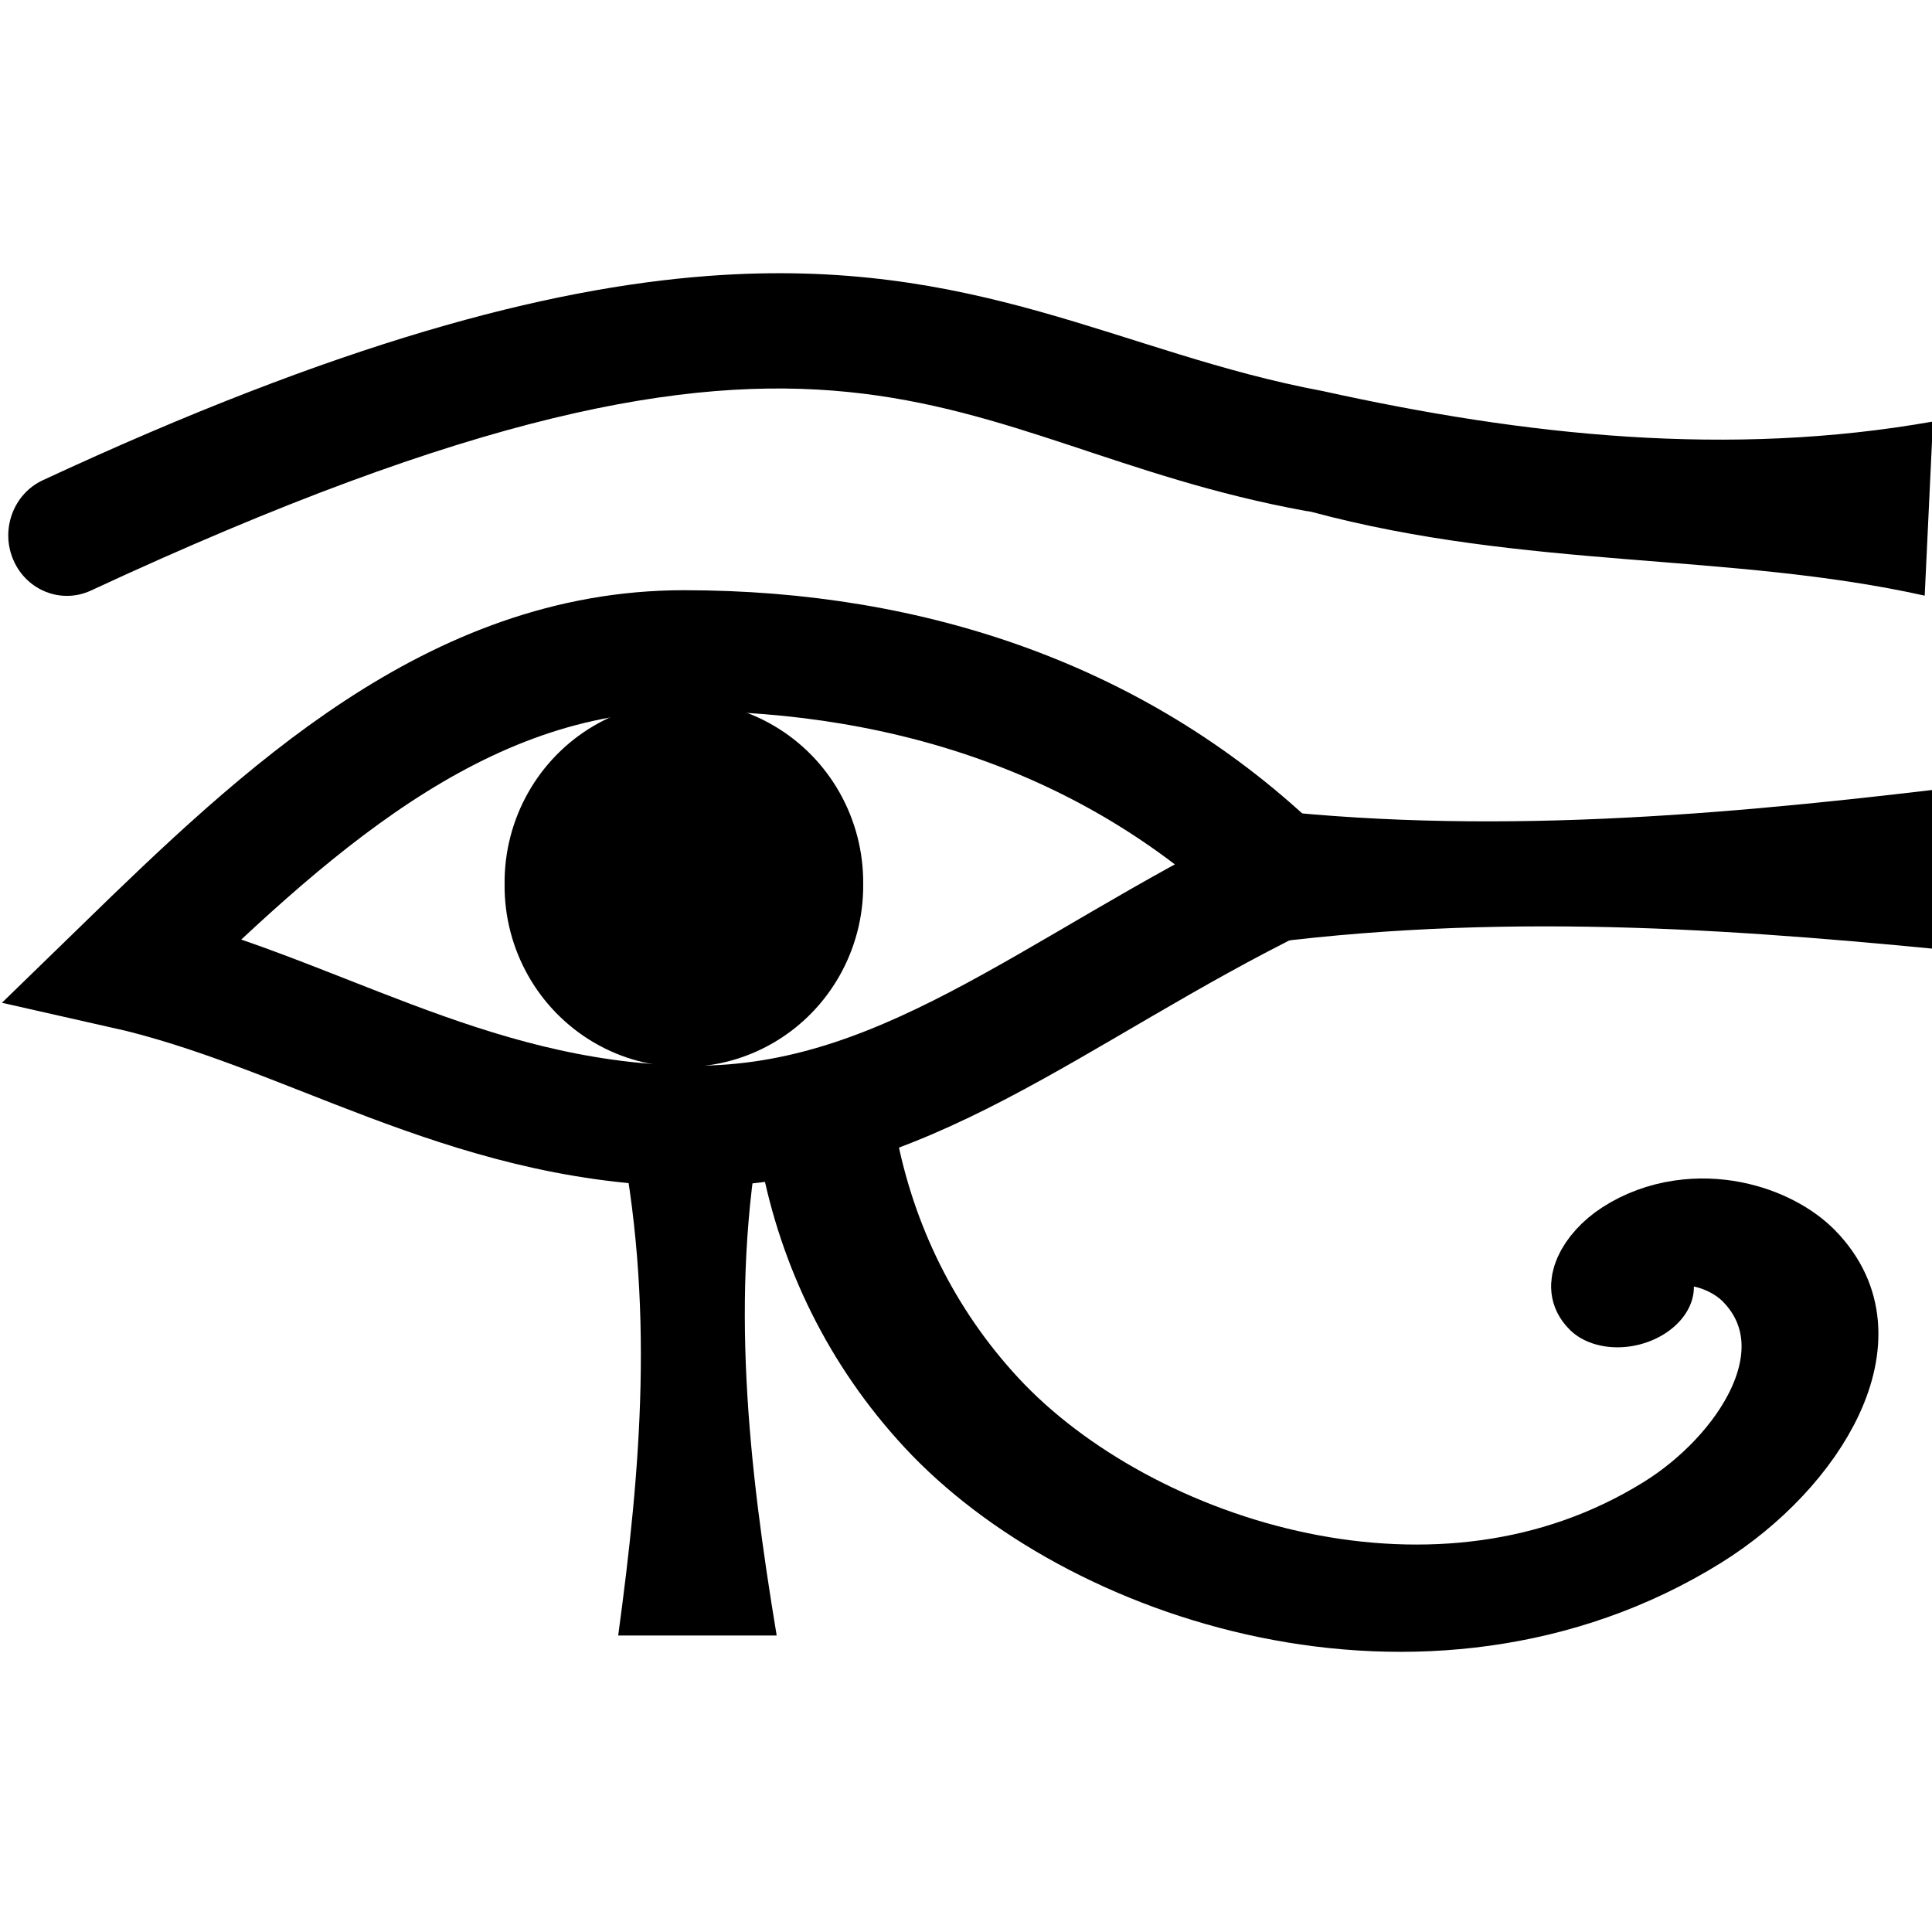
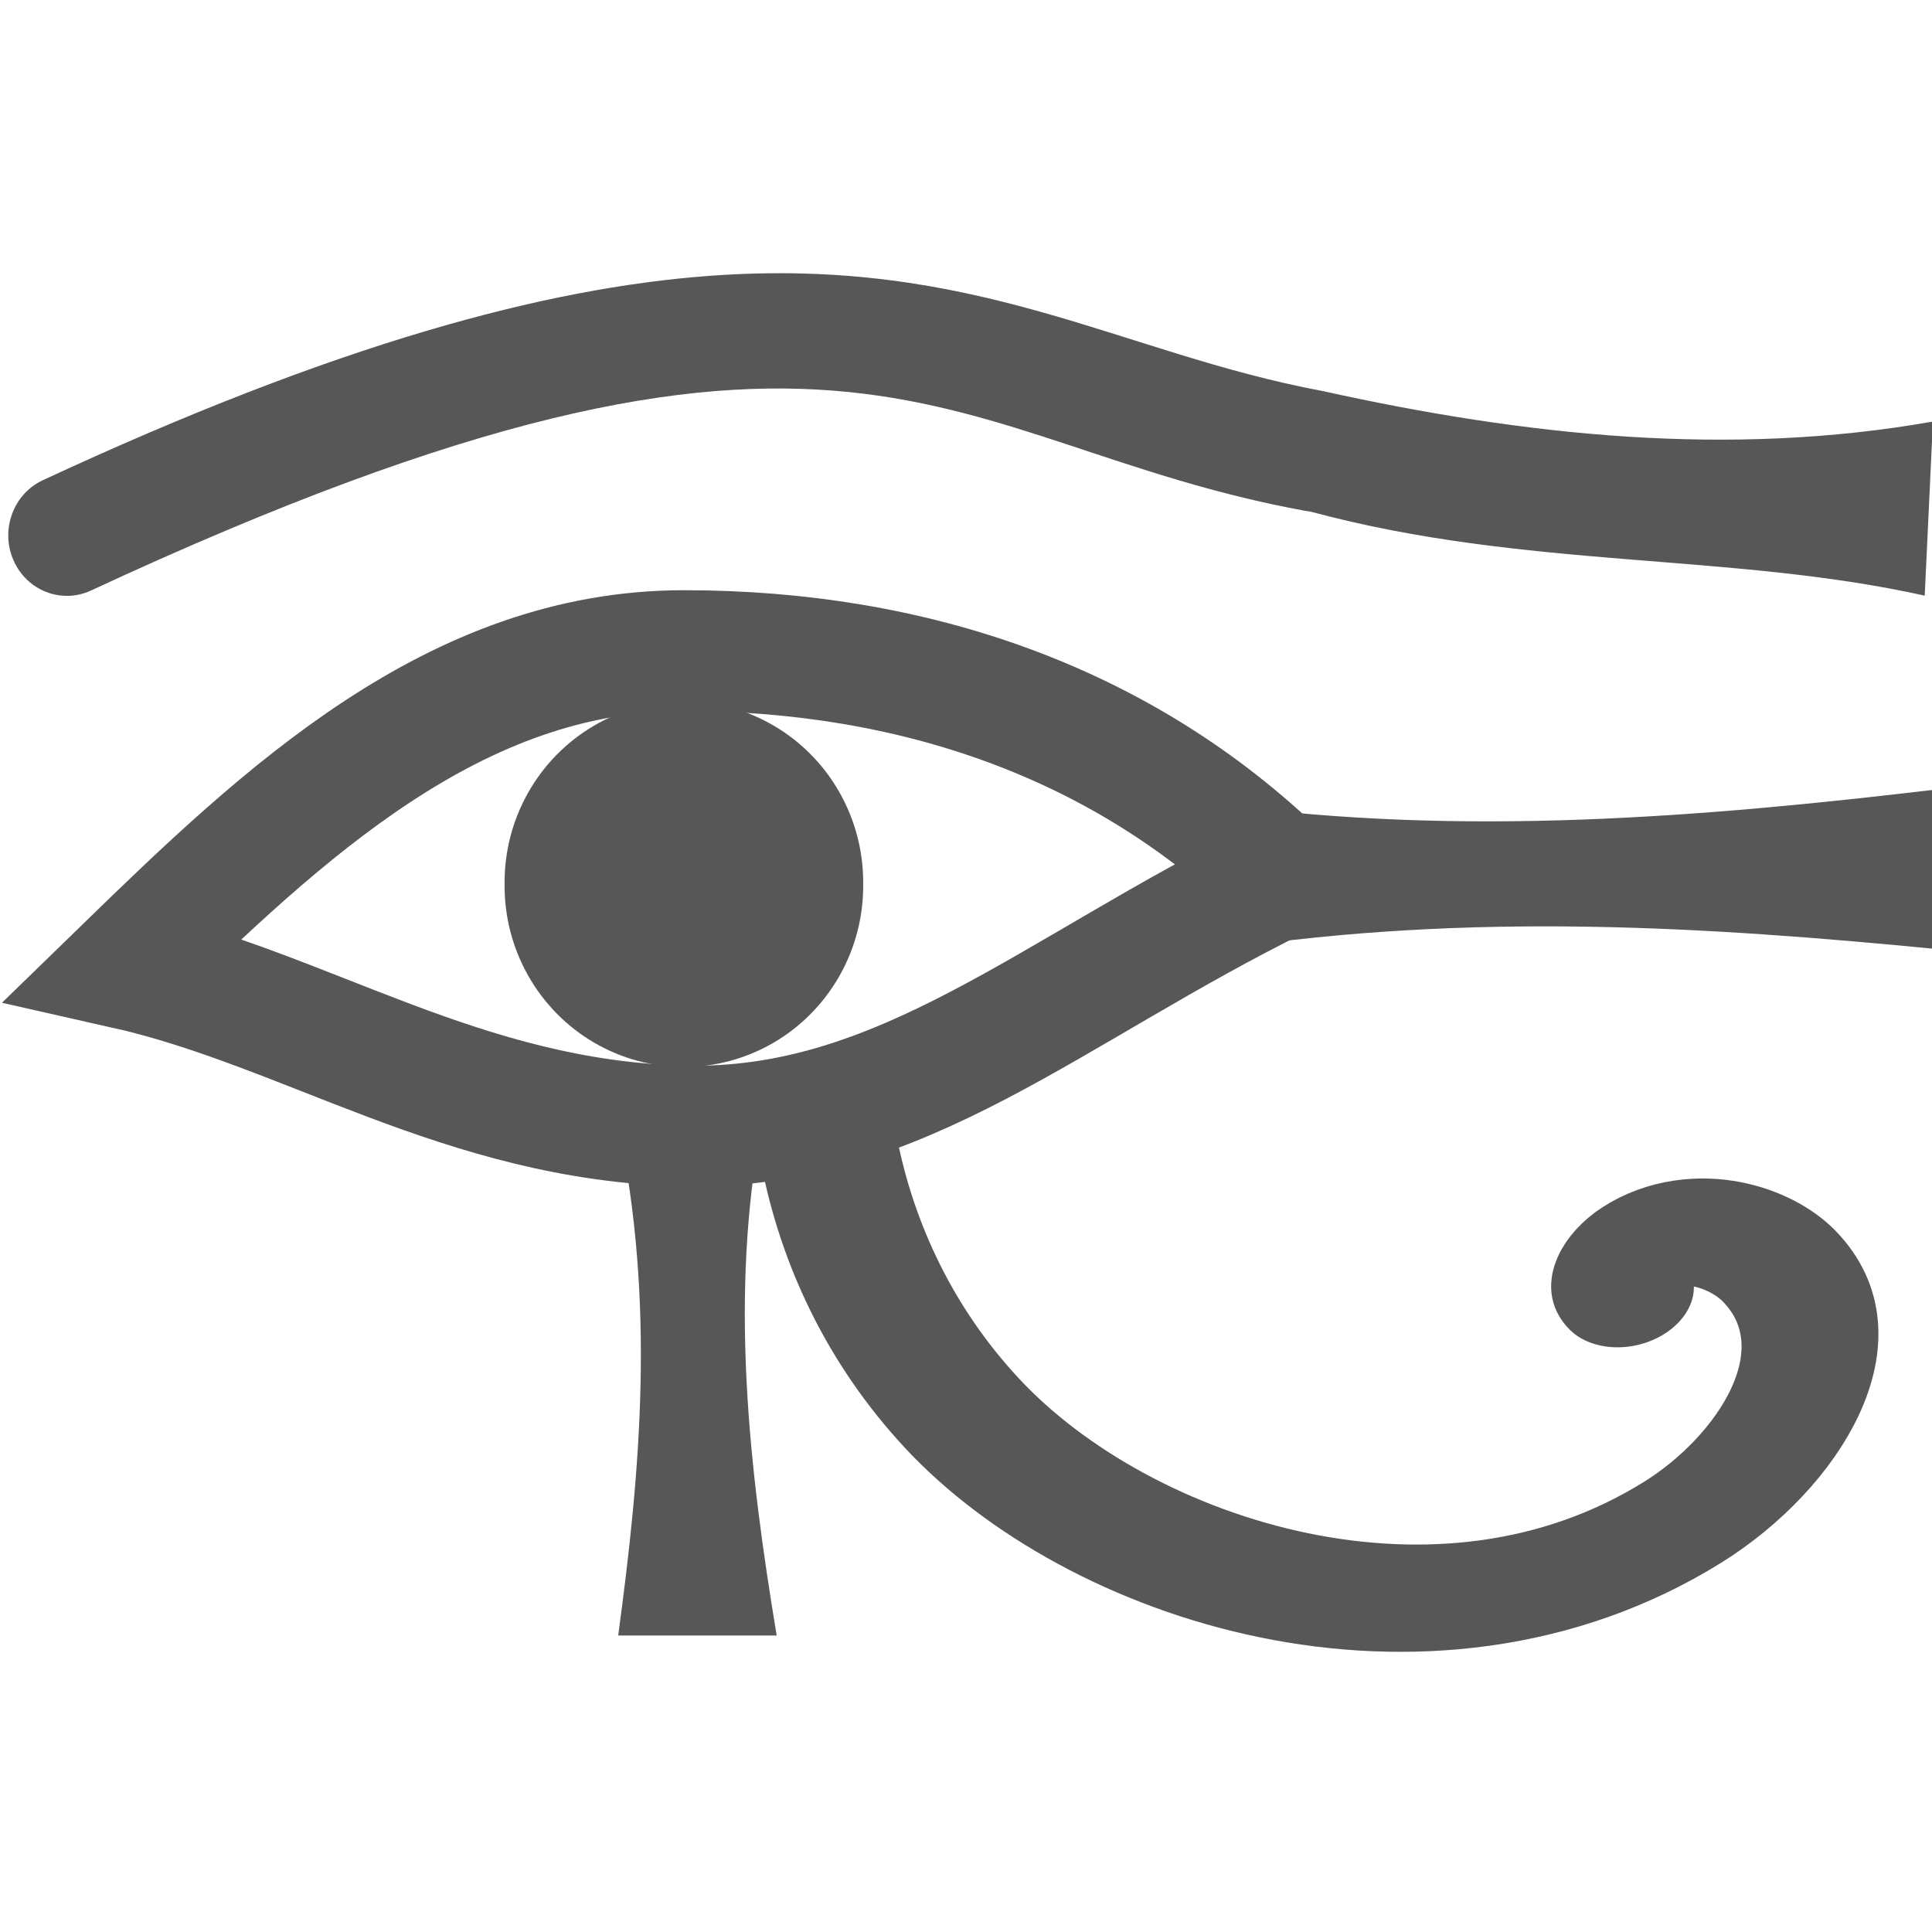
<svg xmlns="http://www.w3.org/2000/svg" width="128" height="128" id="svg2" version="1.0">
  <defs id="defs4">
    </defs>
  <g id="layer1">
-     <g id="g3229" transform="translate(0,10.5008)">
+     <g id="g3229" transform="translate(0,10.5008)" style="opacity:0.66">
      <path id="path2425" d="m 45.31,32.602 c -15.178,0 -26.539,10.781 -37.098,21.051 C 20.362,56.385 30.65,63.756 45.31,64.097 59.666,64.432 69.705,55.048 84.907,47.592 74.348,37.322 60.488,32.602 45.31,32.602 z" style="fill:none;stroke:#000000;stroke-width:8;stroke-miterlimit:4;stroke-dasharray:none" />
      <path id="rect2430" d="m 80.948,42.794 c 15.839,2.149 31.678,0.878 47.517,-1.01 l 0,10.607 c -15.346,-1.493 -30.855,-2.493 -47.517,0 z" style="fill:#000000;fill-opacity:1;stroke:none" />
      <path transform="matrix(1.069077,0,0,1.079945,104.166,-4.522119)" d="m -43.942,48.703 a 11.112,11.112 0 1 1 -22.223,0 11.112,11.112 0 1 1 22.223,0 z" id="path3203" style="fill:#000000;stroke:none" />
      <path style="fill:#000000;fill-opacity:1;stroke:none" d="m 50.457,63.998 c -2.127,11.286 -0.869,22.572 1,33.858 l -10.5,0 c 1.478,-10.935 2.468,-21.986 0,-33.858 z" id="path3205" />
      <path transform="matrix(-0.8615213,0.4478597,-0.4740455,-0.6273717,62.96578,121.2272)" d="m -66.251,26.058 c 0.208,1.606 -1.453,2.712 -2.855,2.877 -3.822,0.45 -6.424,-3.494 -6.78,-6.844 -0.944,-8.889 8.211,-14.877 16.028,-15.621 20.228,-1.925 33.723,18.875 35.232,36.724 0.723,8.542 -0.676,17.191 -3.658,25.207" id="path3207" style="fill:none;stroke:#000000;stroke-width:9.22;stroke-linecap:round;stroke-linejoin:miter;stroke-miterlimit:4;stroke-opacity:1;stroke-dasharray:none" />
      <path id="path3223" d="M 46.915,7.781 C 36.167,8.588 22.379,12.231 2.843,21.312 0.886,22.219 0.011,24.59 0.889,26.609 1.767,28.629 4.066,29.531 6.023,28.625 56.791,5.027 62.167,18.894 86.474,23.344 l 0.212,0.031 0.182,0.031 c 14.208,3.822 27.747,2.685 40.649,5.557 L 128.062,17.427 C 114.583,19.813 101.104,18.386 87.625,15.406 74.193,12.895 64.73,6.444 46.915,7.781 z" style="fill:#000000;fill-opacity:1;stroke:none" />
    </g>
  </g>
</svg>
